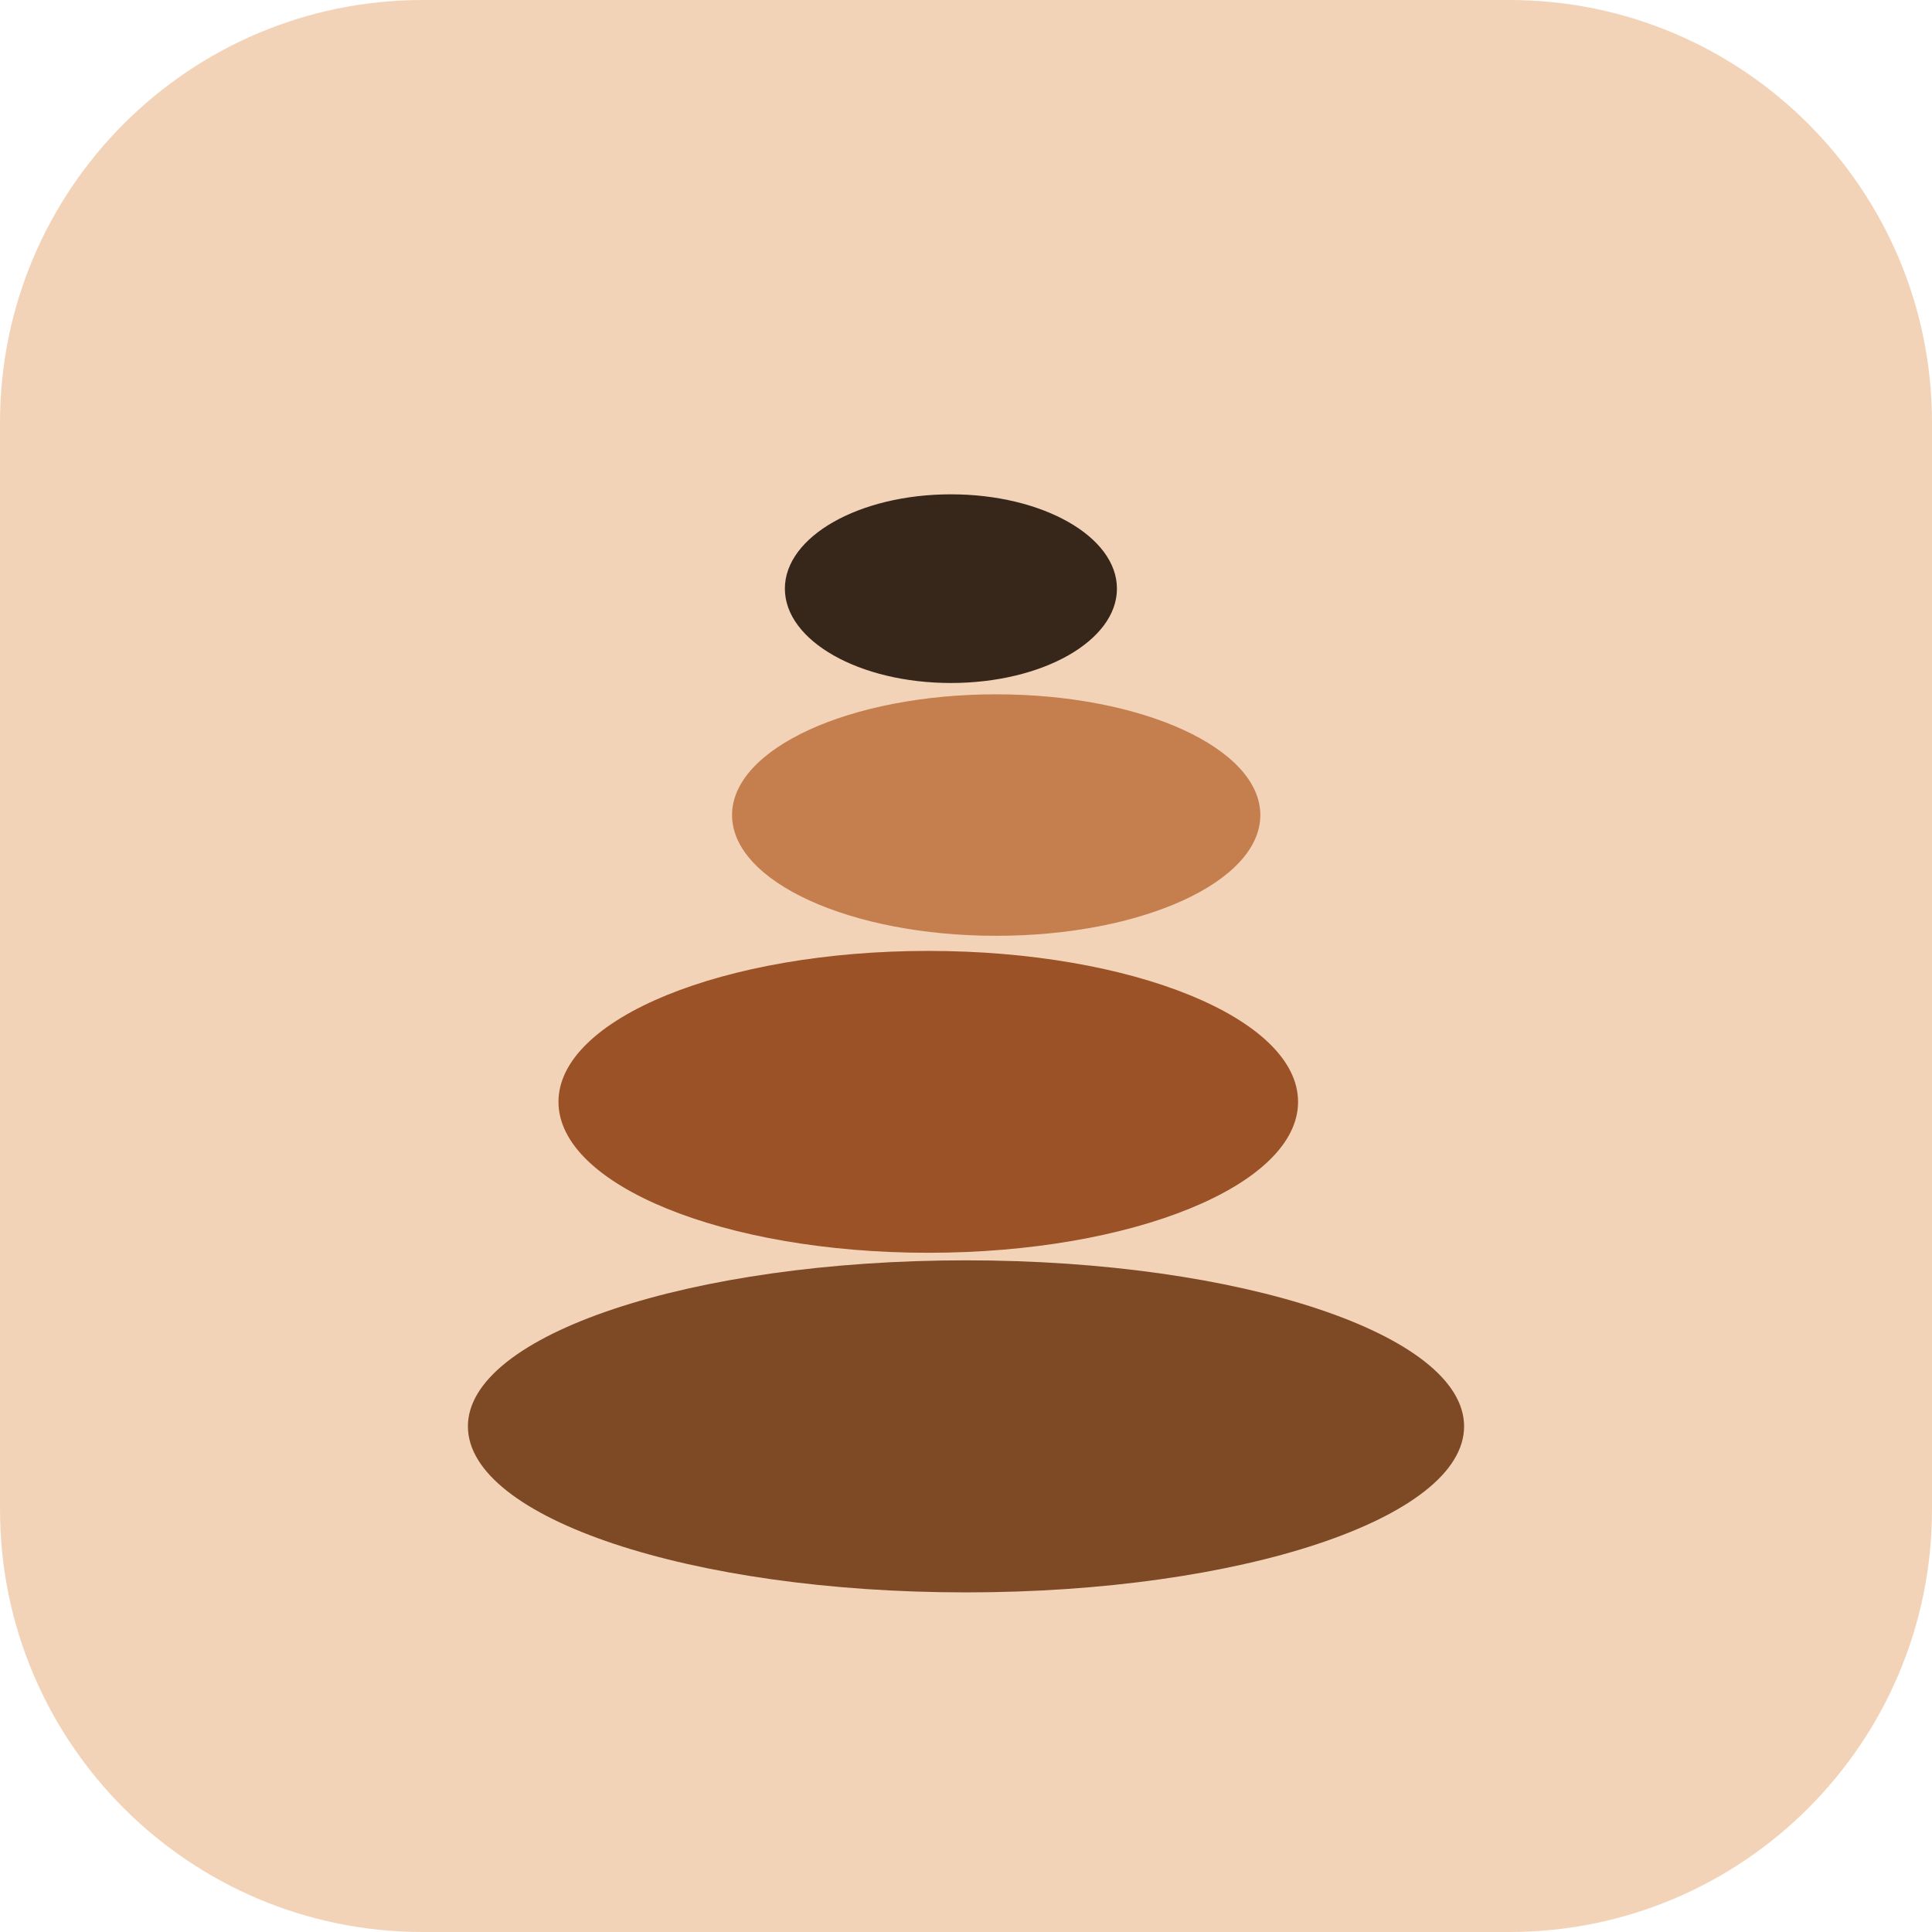
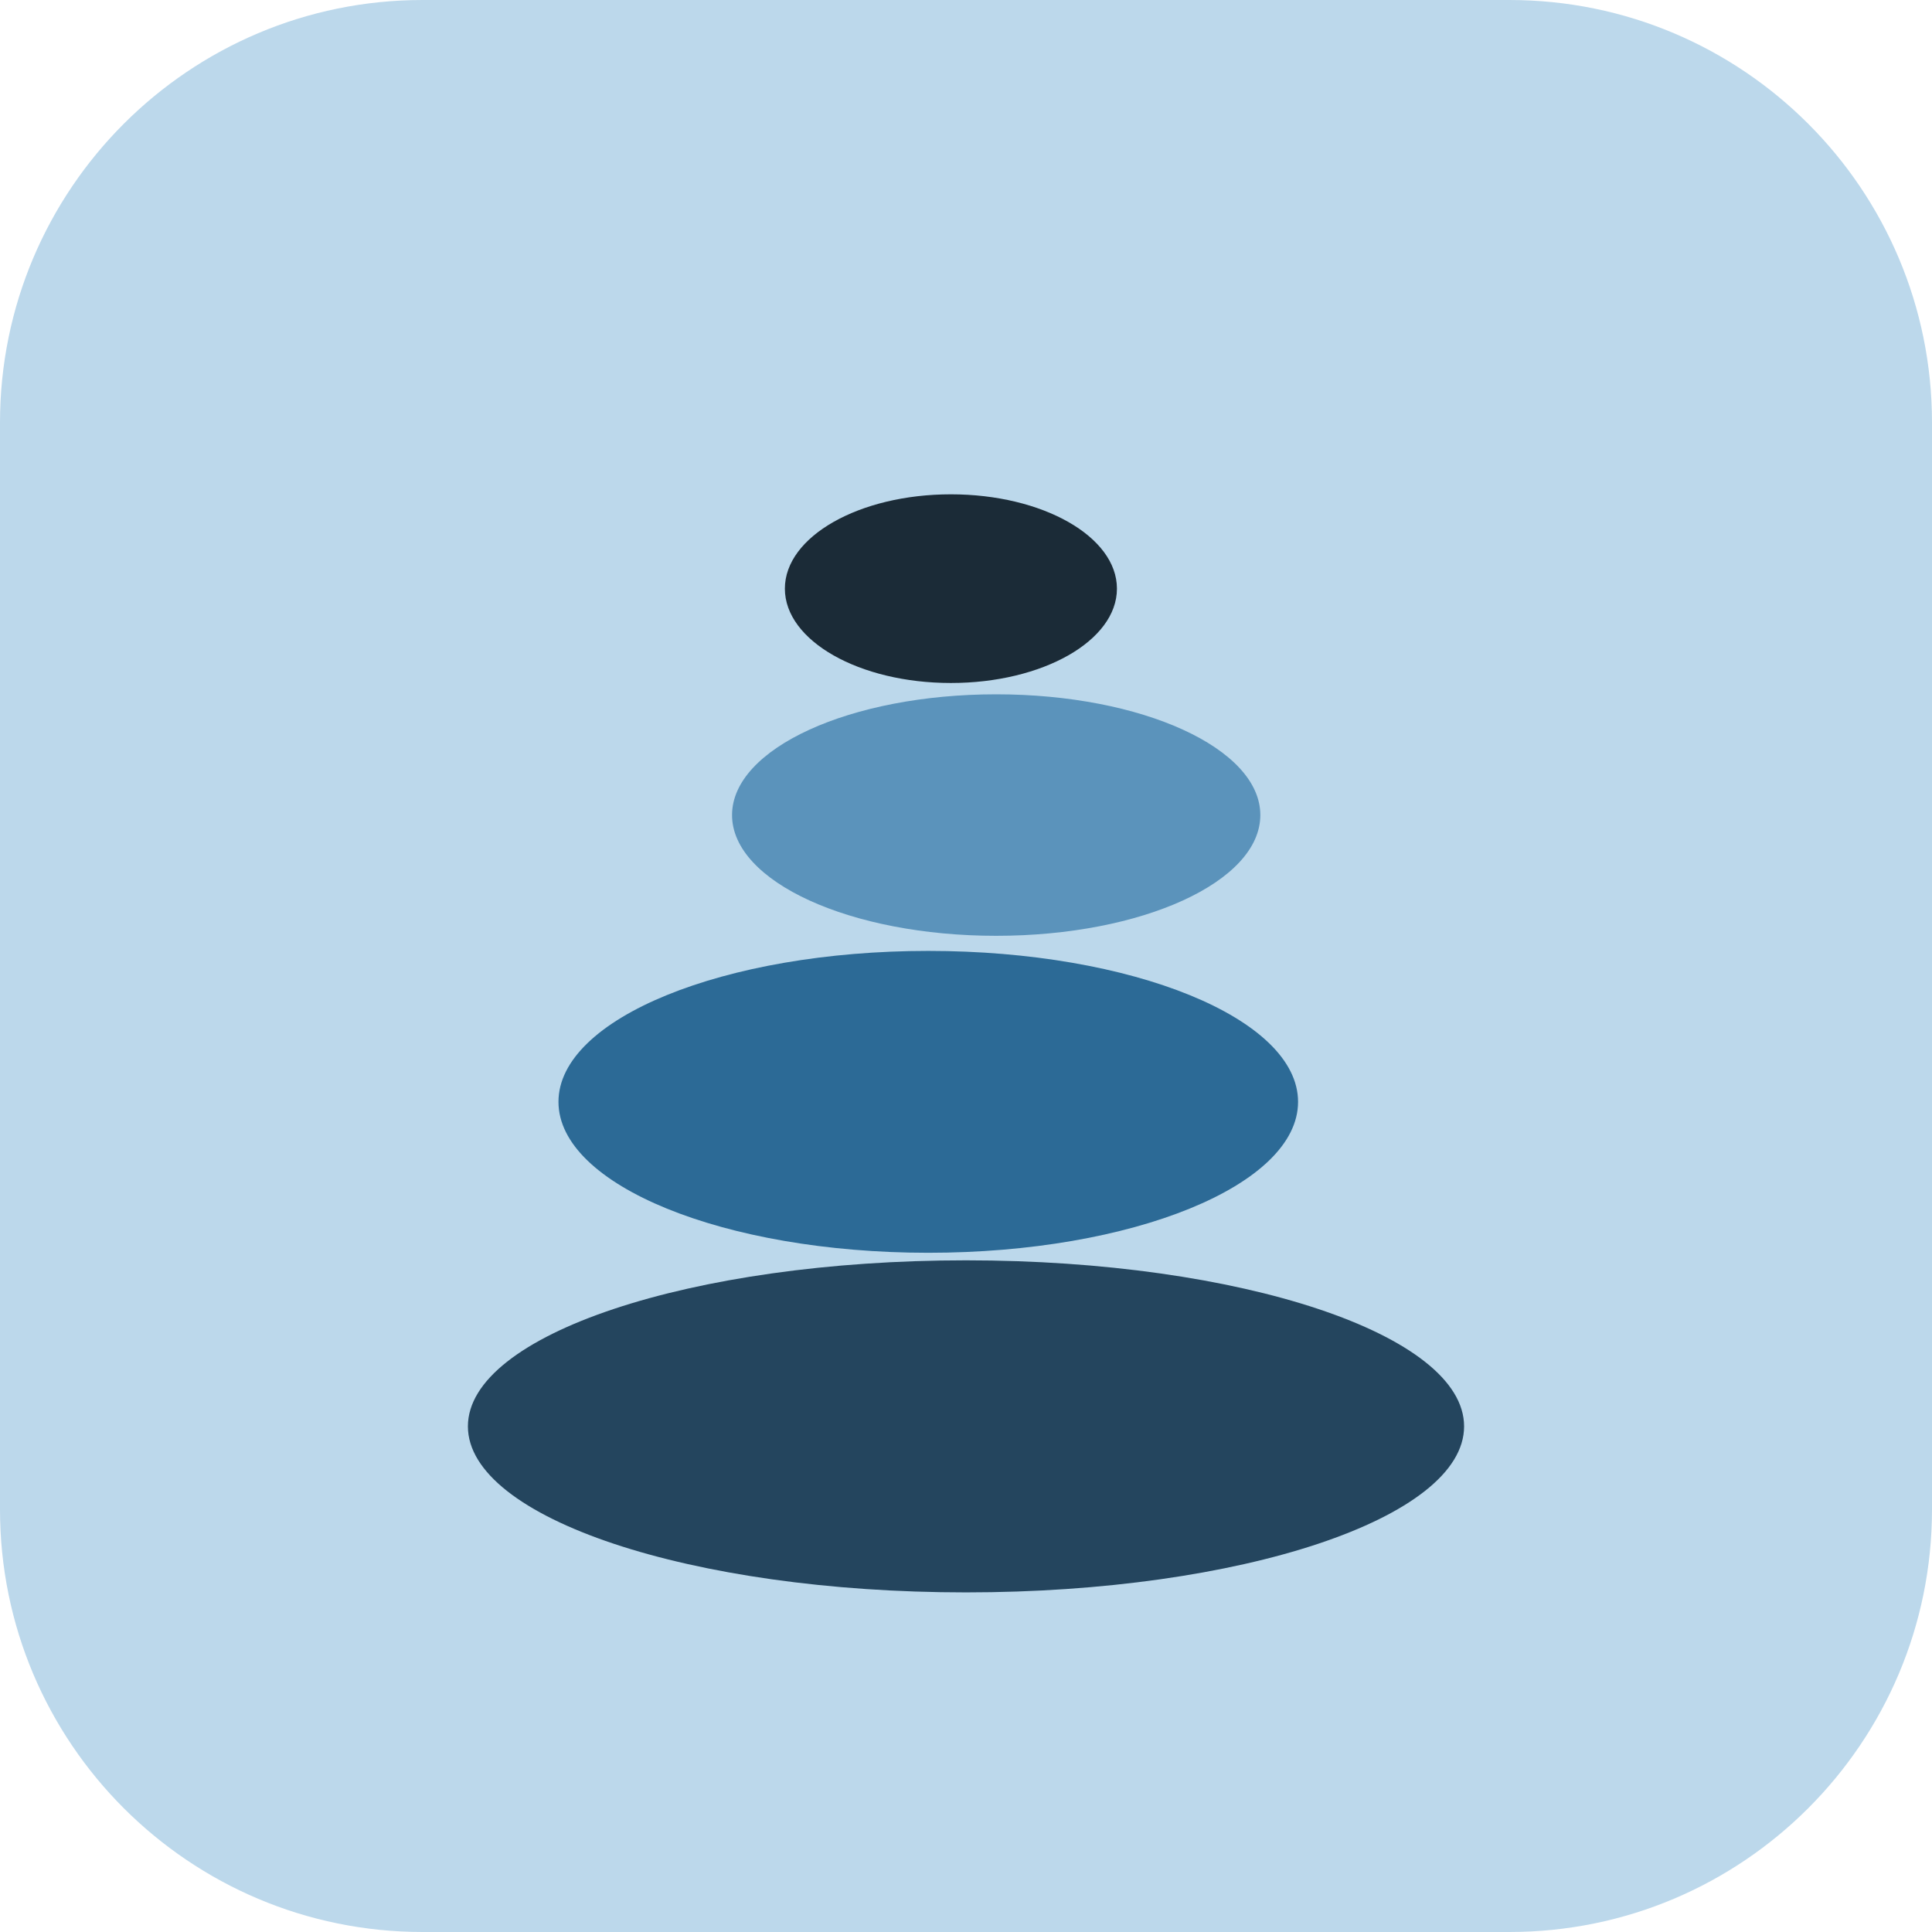
<svg xmlns="http://www.w3.org/2000/svg" viewBox="0 0 512 512">
-   <rect width="512" height="512" rx="112" fill="#F3D3B8" />
-   <ellipse cx="256" cy="378" rx="132" ry="44" fill="#7E4925" />
-   <ellipse cx="246" cy="292" rx="98" ry="40" fill="#9A5226" />
-   <ellipse cx="264" cy="216" rx="70" ry="32" fill="#C57E4E" />
-   <ellipse cx="252" cy="156" rx="44" ry="25" fill="#37261A" />
+   <rect width="512" height="512" rx="112" fill="#BCD8EB" />
+   <ellipse cx="256" cy="378" rx="132" ry="44" fill="#24455E" />
+   <ellipse cx="246" cy="292" rx="98" ry="40" fill="#2C6A96" />
+   <ellipse cx="264" cy="216" rx="70" ry="32" fill="#5B93BB" />
+   <ellipse cx="252" cy="156" rx="44" ry="25" fill="#1B2B37" />
</svg>
